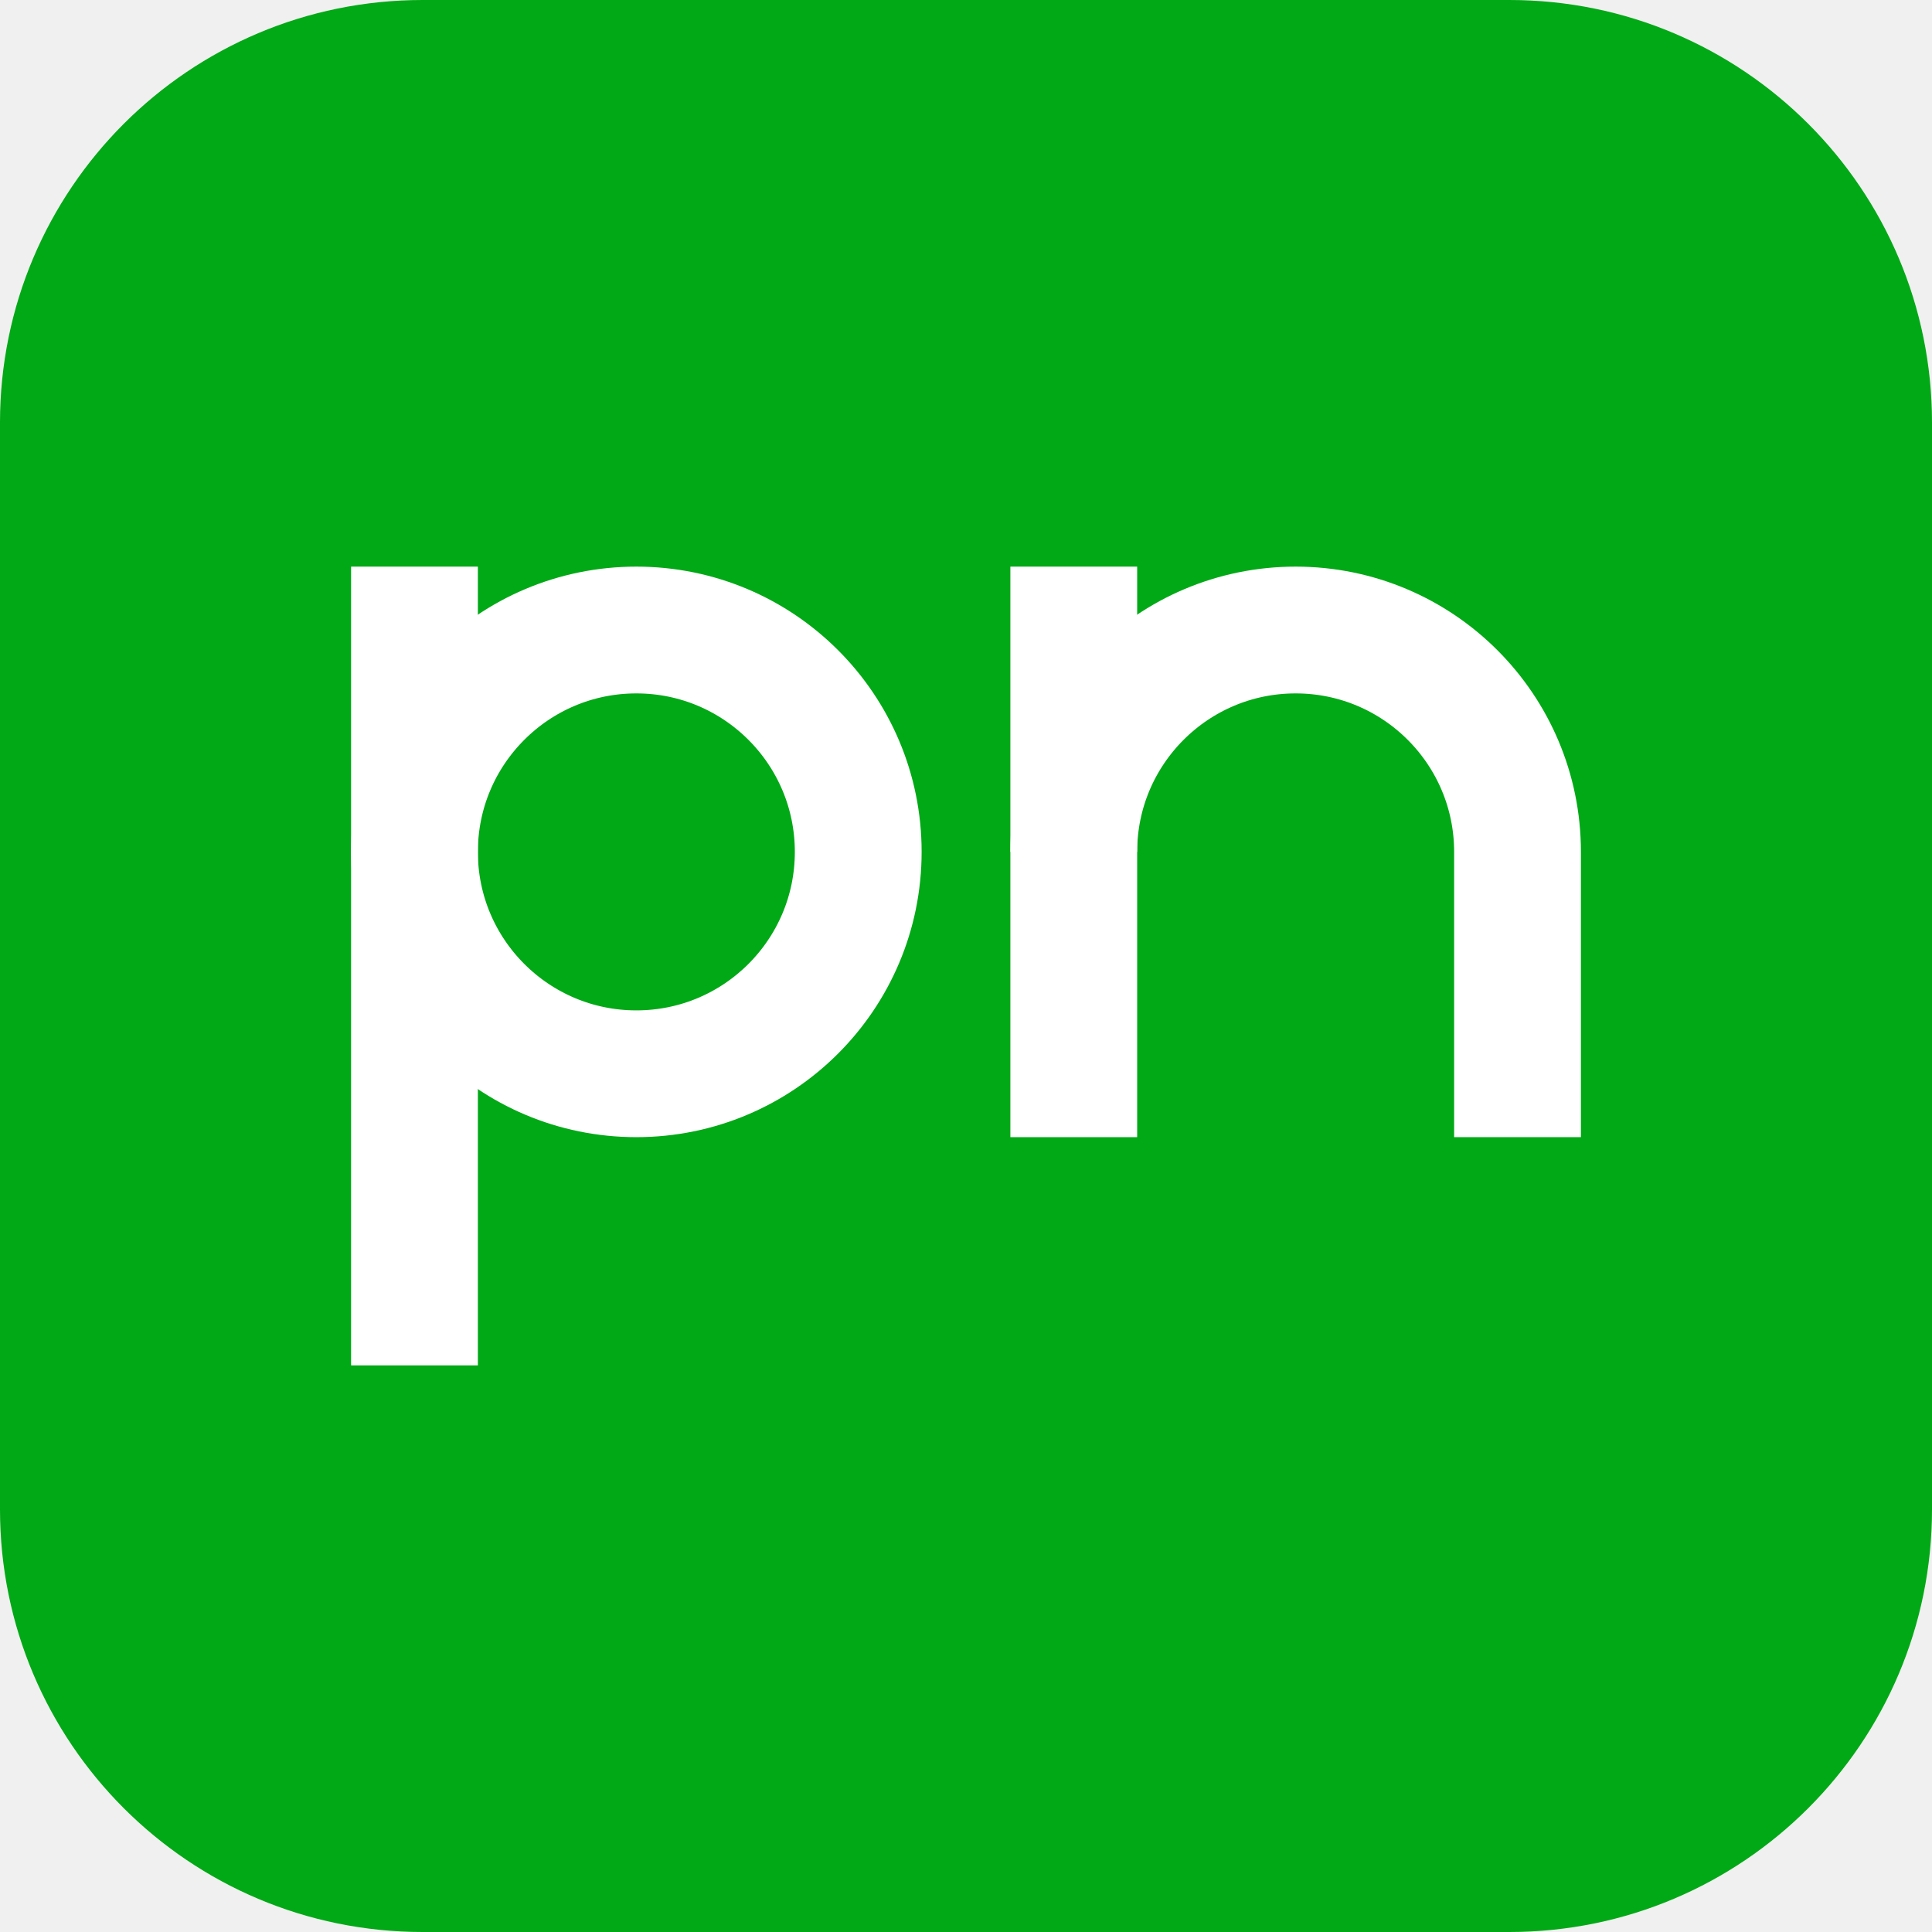
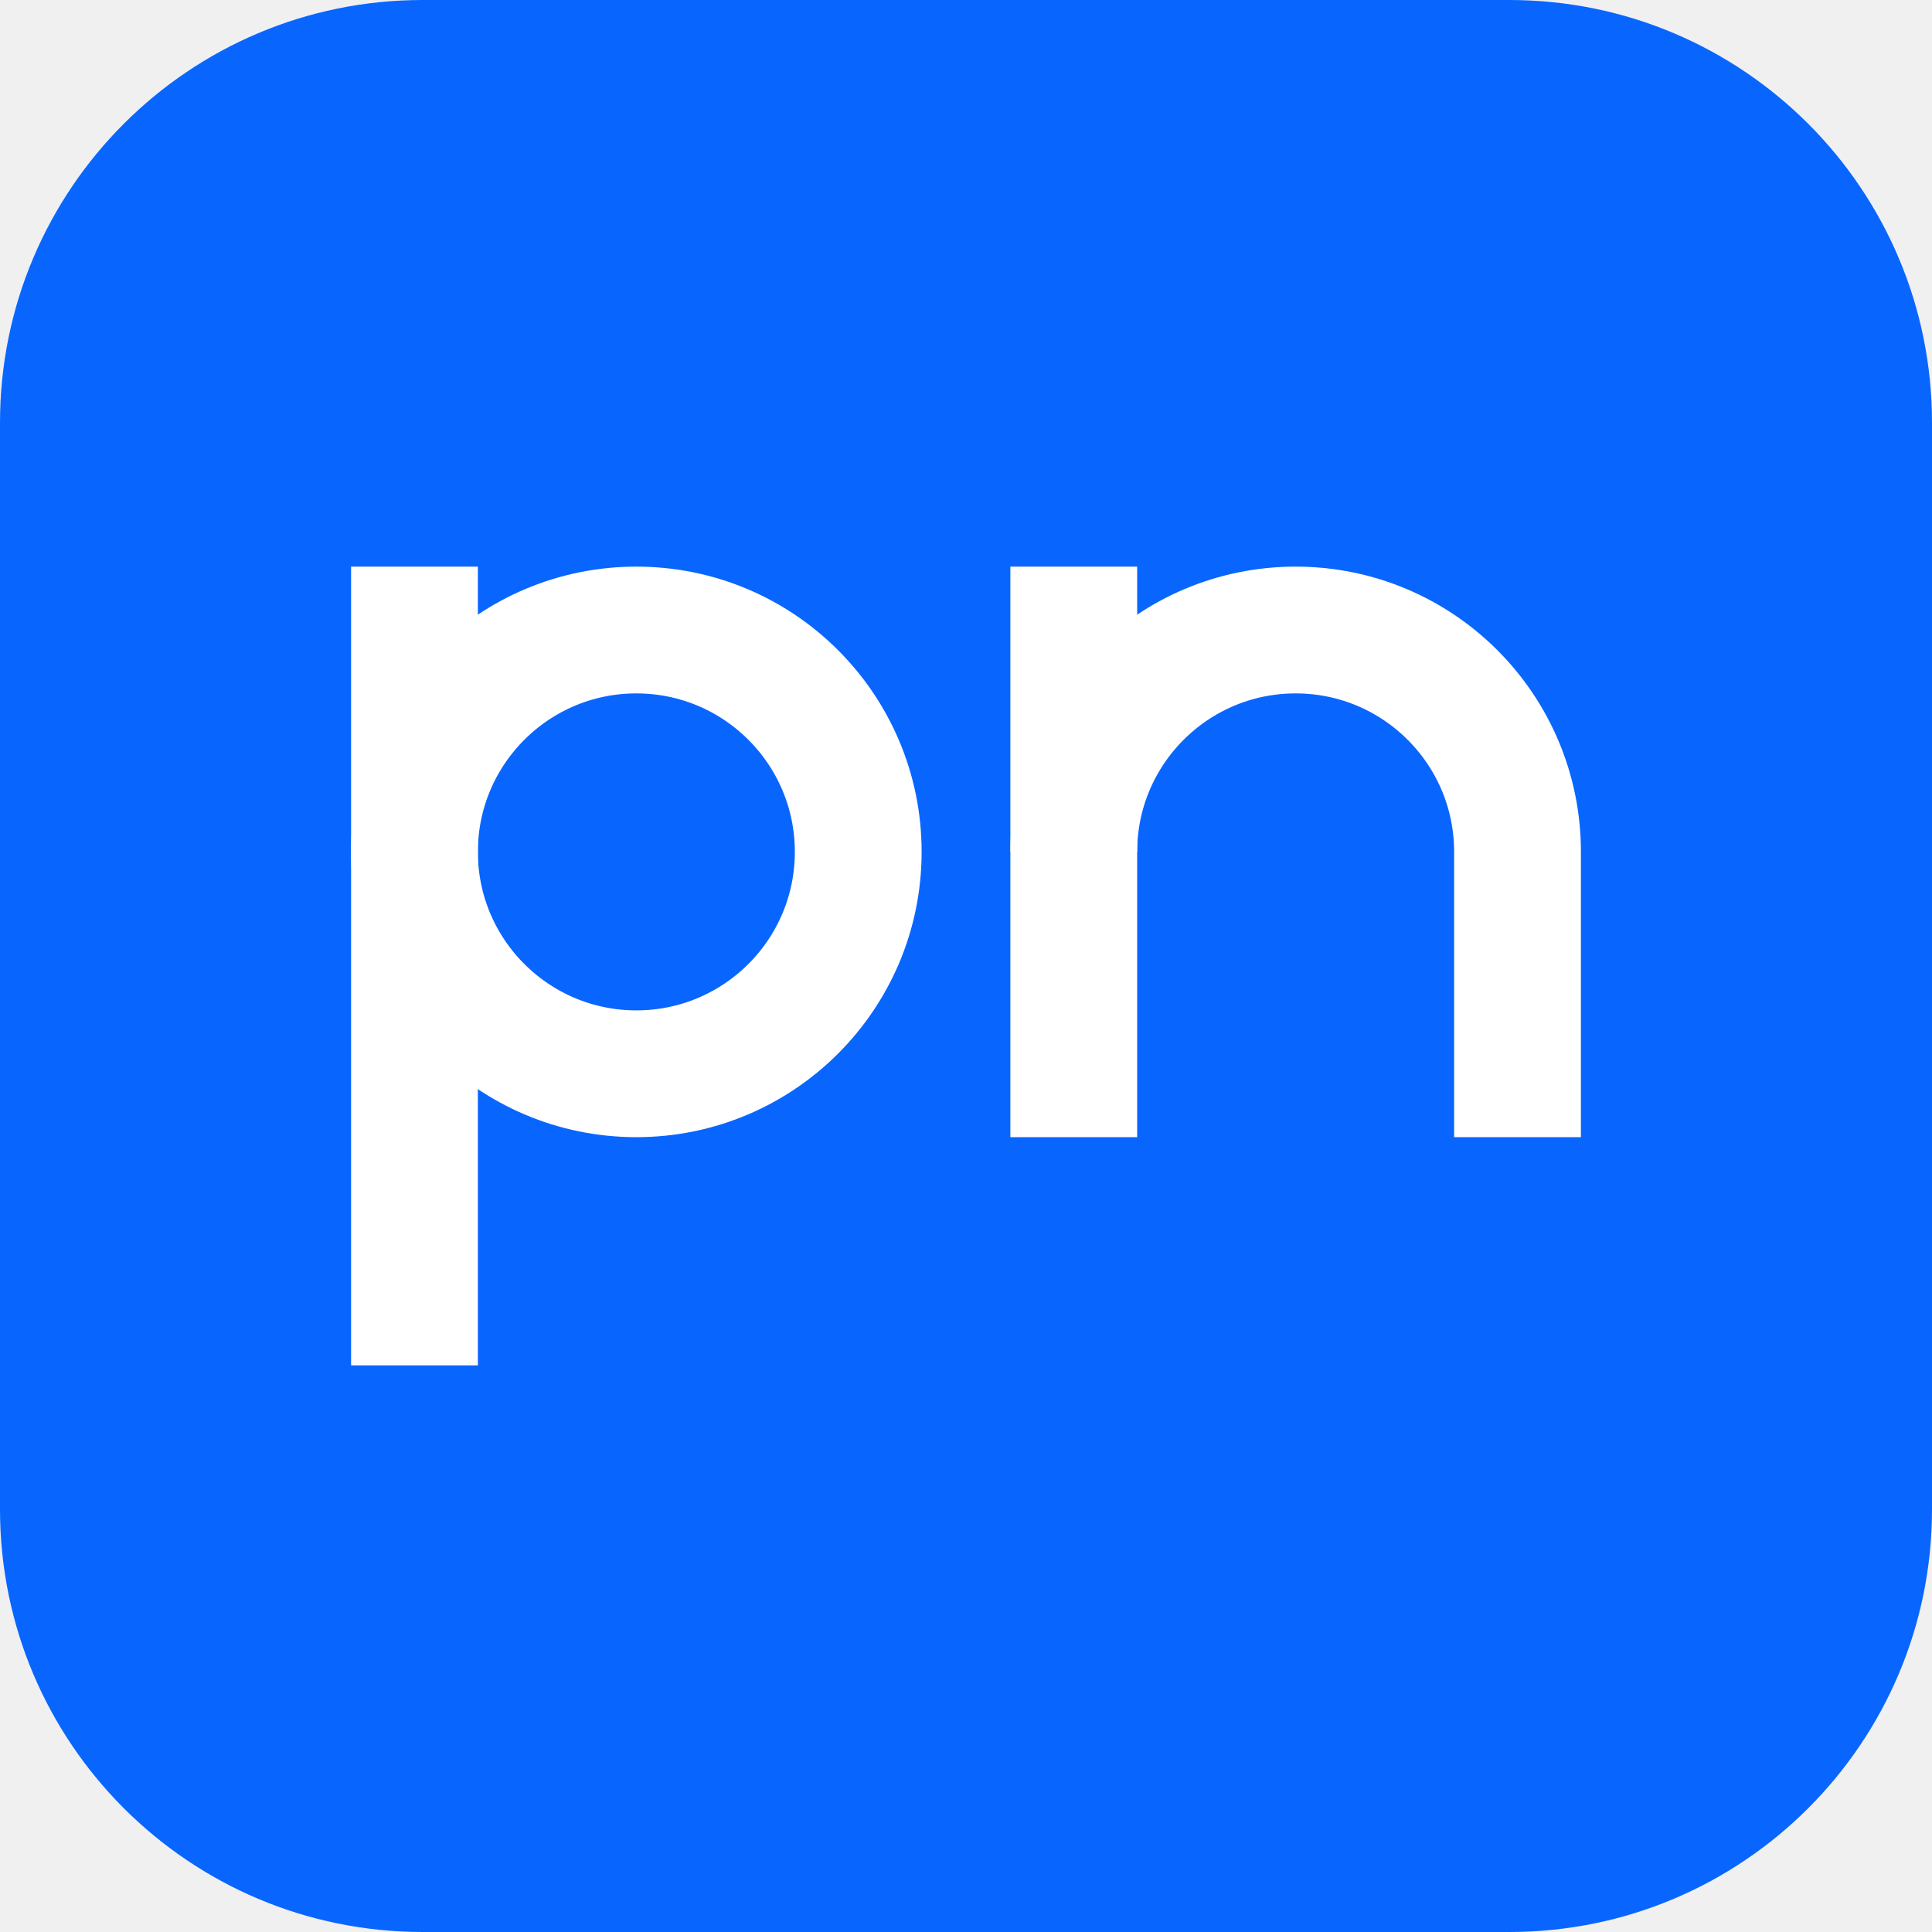
<svg xmlns="http://www.w3.org/2000/svg" viewBox="0 0 512 512">
-   <rect width="512" height="512" rx="112" fill="#00a915" />
+   <rect width="512" height="512" rx="112" fill="#0866ff" />
  <g fill="none" stroke="#ffffff" stroke-width="40" transform="translate(93.04 150.16) scale(0.84)">
    <path d="M20 0V252" />
    <circle cx="90" cy="90" r="70" />
    <path d="M228 0V180" />
    <path d="M228 90A70 70 0 0 1 368 90V180" />
  </g>
</svg>
